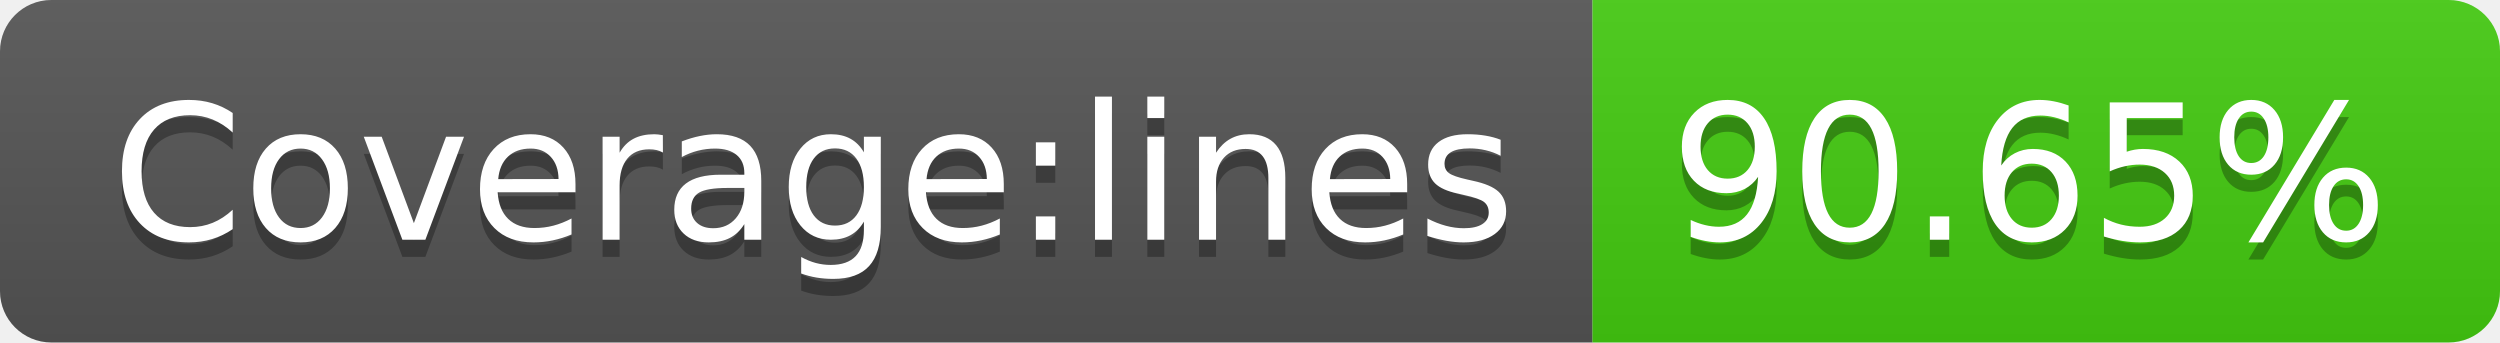
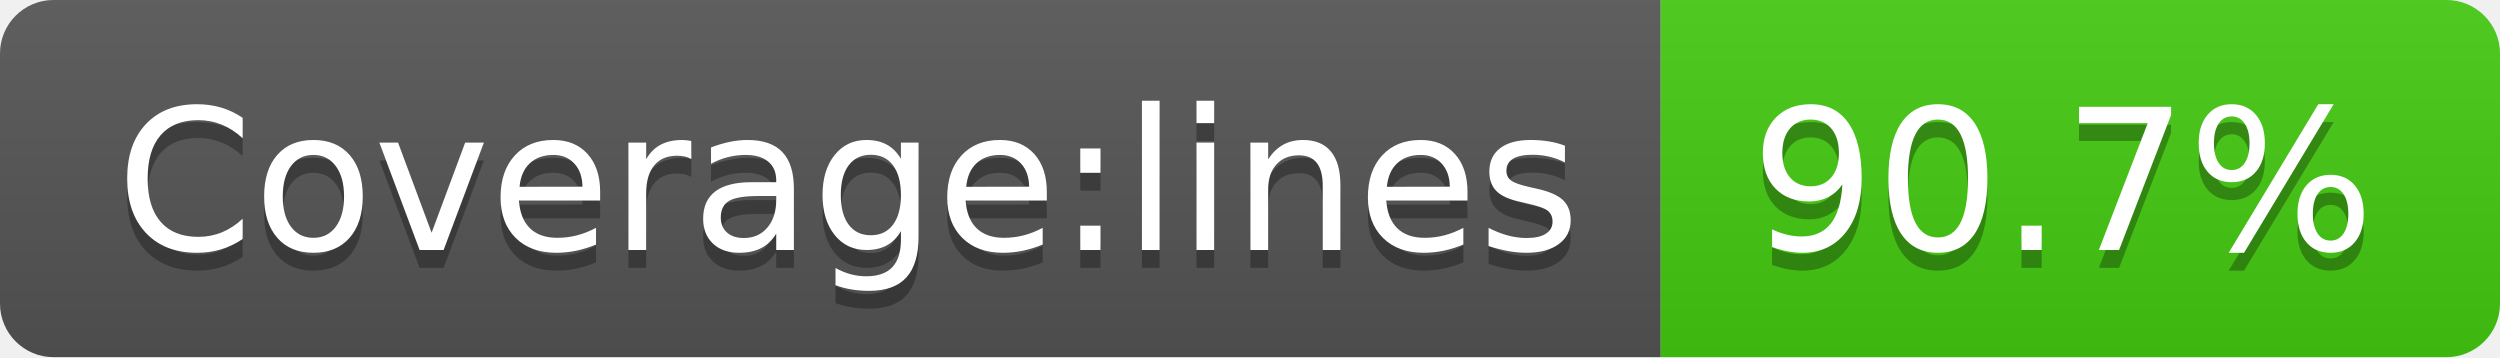
- <svg xmlns="http://www.w3.org/2000/svg" width="146" height="20">
+ <svg xmlns="http://www.w3.org/2000/svg" width="140" height="20">
  <linearGradient id="s" x2="0" y2="100%">
    <stop offset="0" stop-color="#bbb" stop-opacity=".1" />
    <stop offset="1" stop-opacity=".1" />
  </linearGradient>
  <clipPath id="r">
-     <rect width="146" height="20" rx="3" fill="#fff" />
+     <rect width="140" height="20" rx="3" fill="#fff" />
  </clipPath>
  <g clip-path="url(#r)">
    <rect width="93" height="20" fill="#555" />
-     <rect x="93" width="53" height="20" fill="#4c1" />
-     <rect width="146" height="20" fill="url(#s)" />
+     <rect x="93" width="47" height="20" fill="#4c1" />
+     <rect width="140" height="20" fill="url(#s)" />
  </g>
  <g fill="#fff" text-anchor="middle" font-family="Verdana,Geneva,DejaVu Sans,sans-serif" text-rendering="geometricPrecision" font-size="110">
    <text x="475" y="150" fill="#010101" fill-opacity=".3" transform="scale(.1)" textLength="830">Coverage:lines</text>
    <text x="475" y="140" transform="scale(.1)" textLength="830">Coverage:lines</text>
-     <text x="1185" y="150" fill="#010101" fill-opacity=".3" transform="scale(.1)" textLength="430">90.65%</text>
-     <text x="1185" y="140" transform="scale(.1)" textLength="430">90.65%</text>
+     <text x="1155" y="150" fill="#010101" fill-opacity=".3" transform="scale(.1)" textLength="370">90.7%</text>
+     <text x="1155" y="140" transform="scale(.1)" textLength="370">90.7%</text>
  </g>
</svg>
